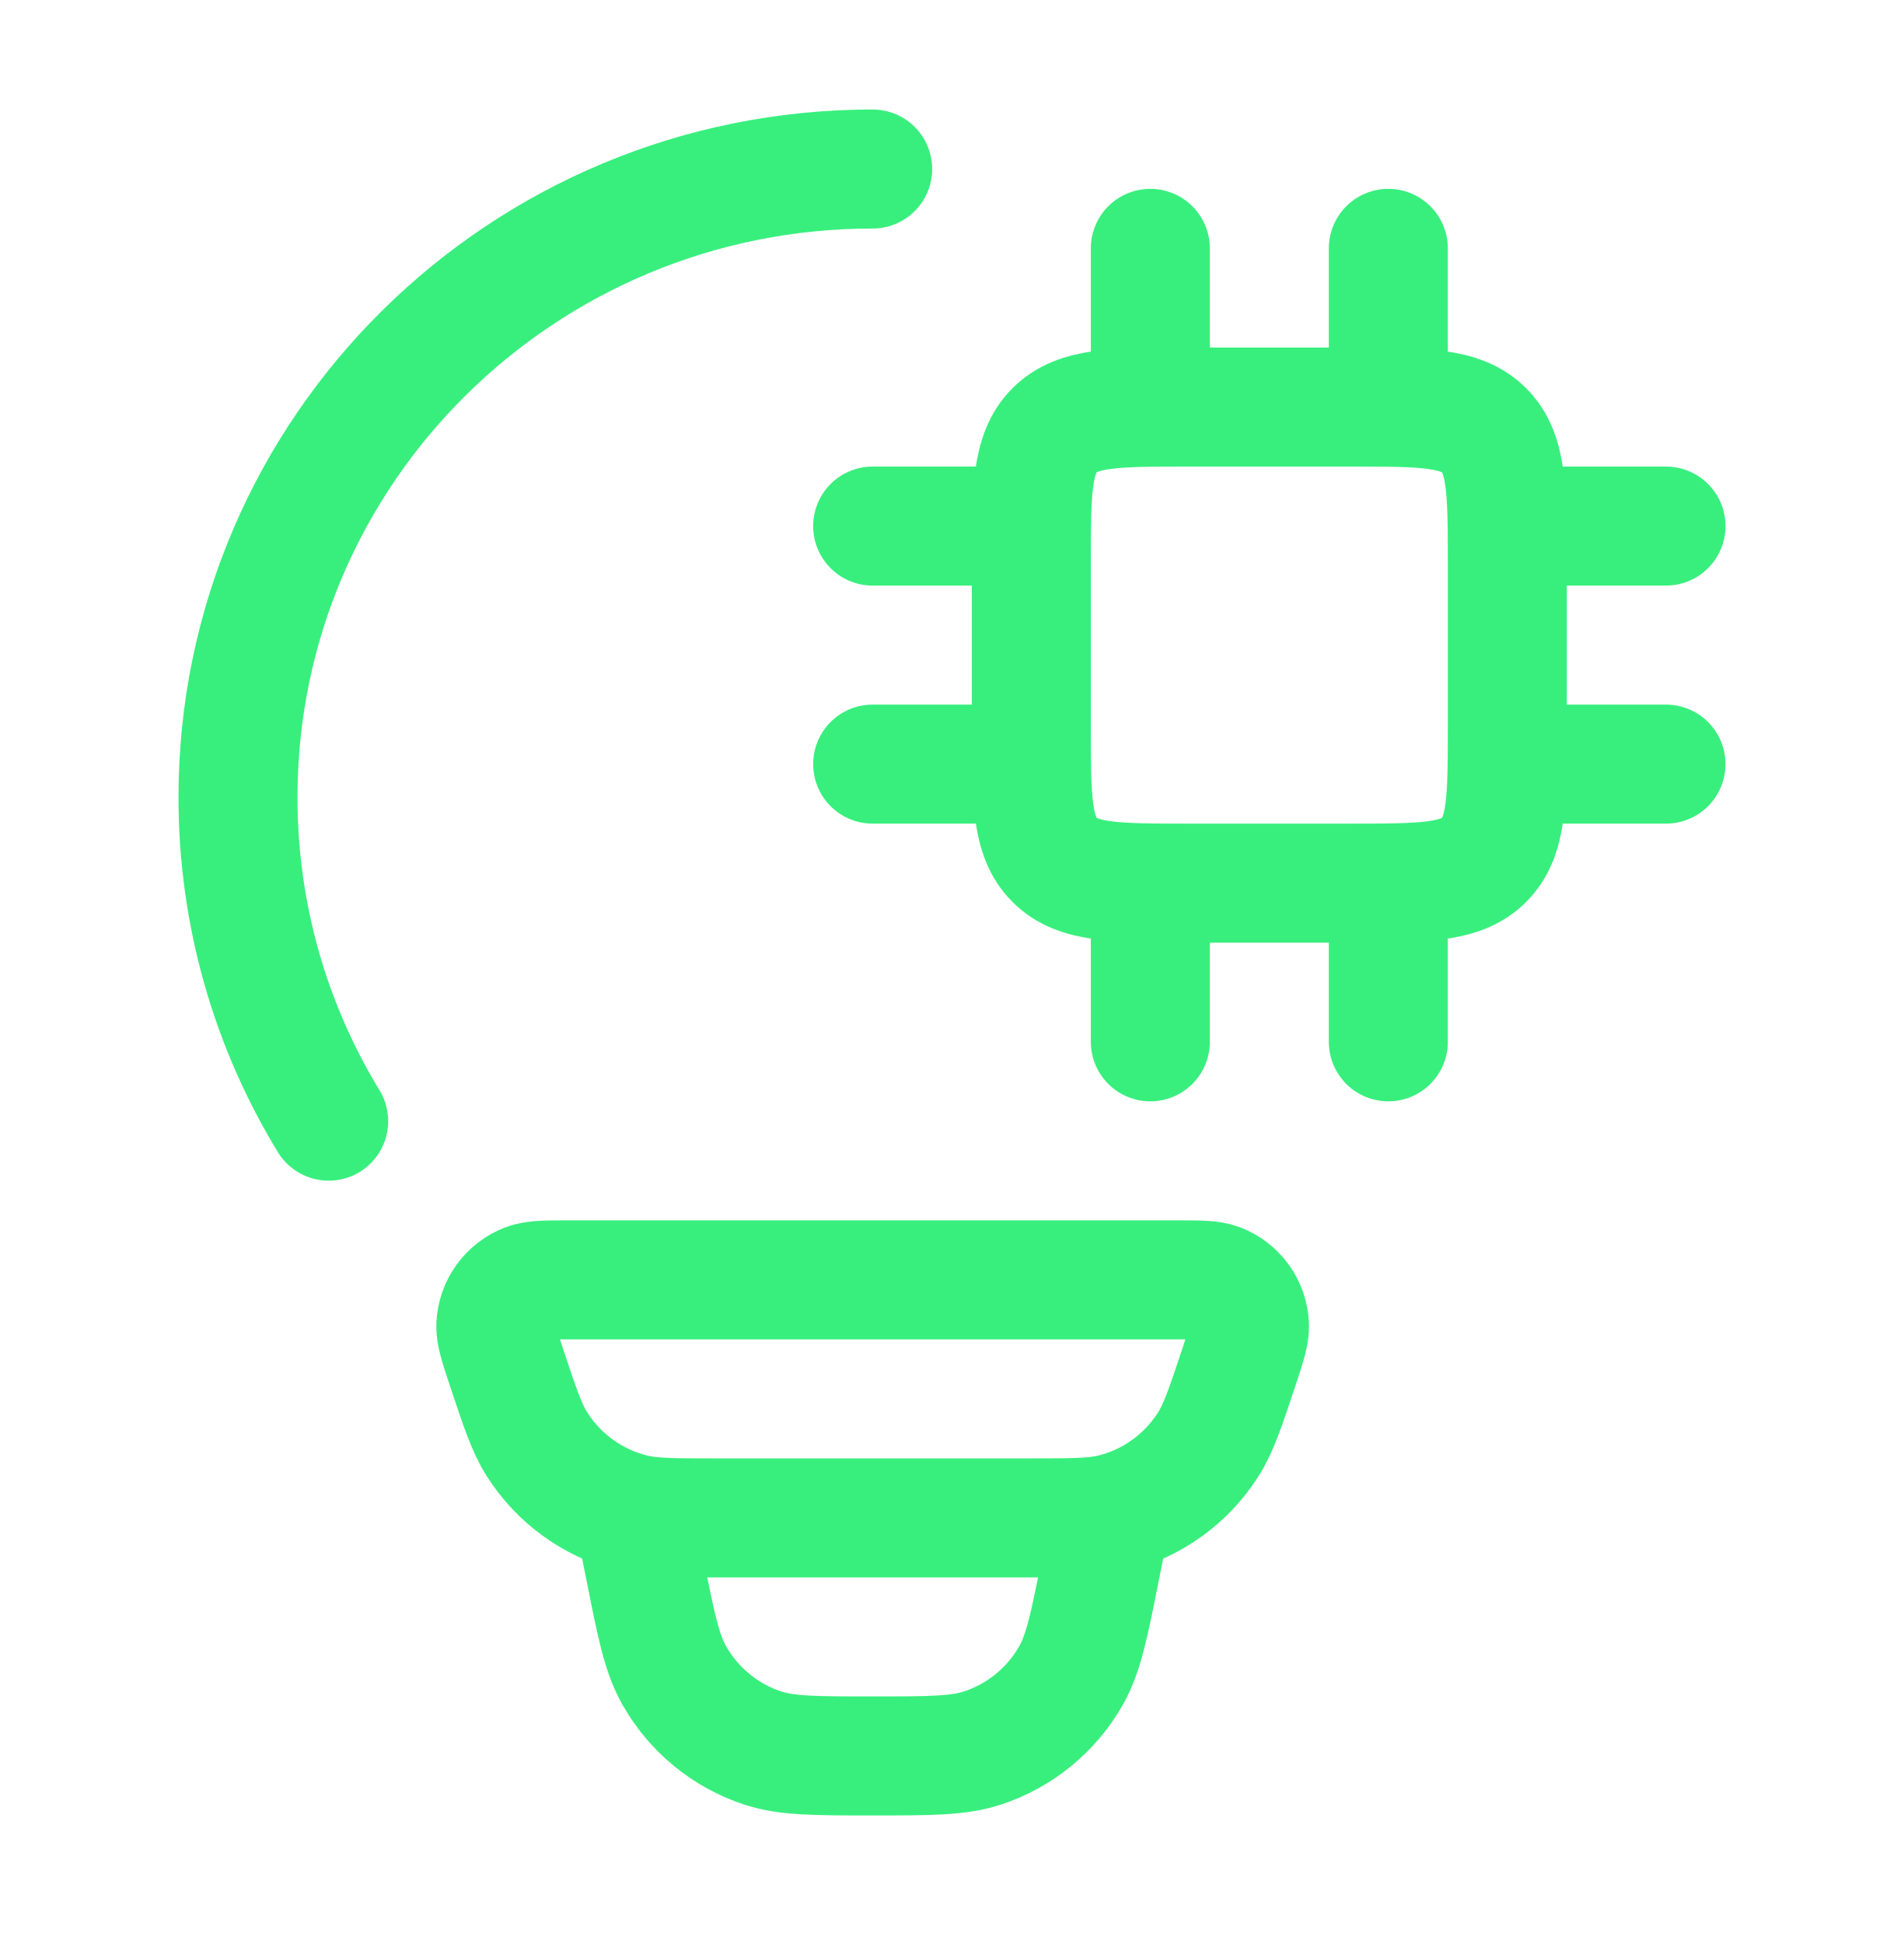
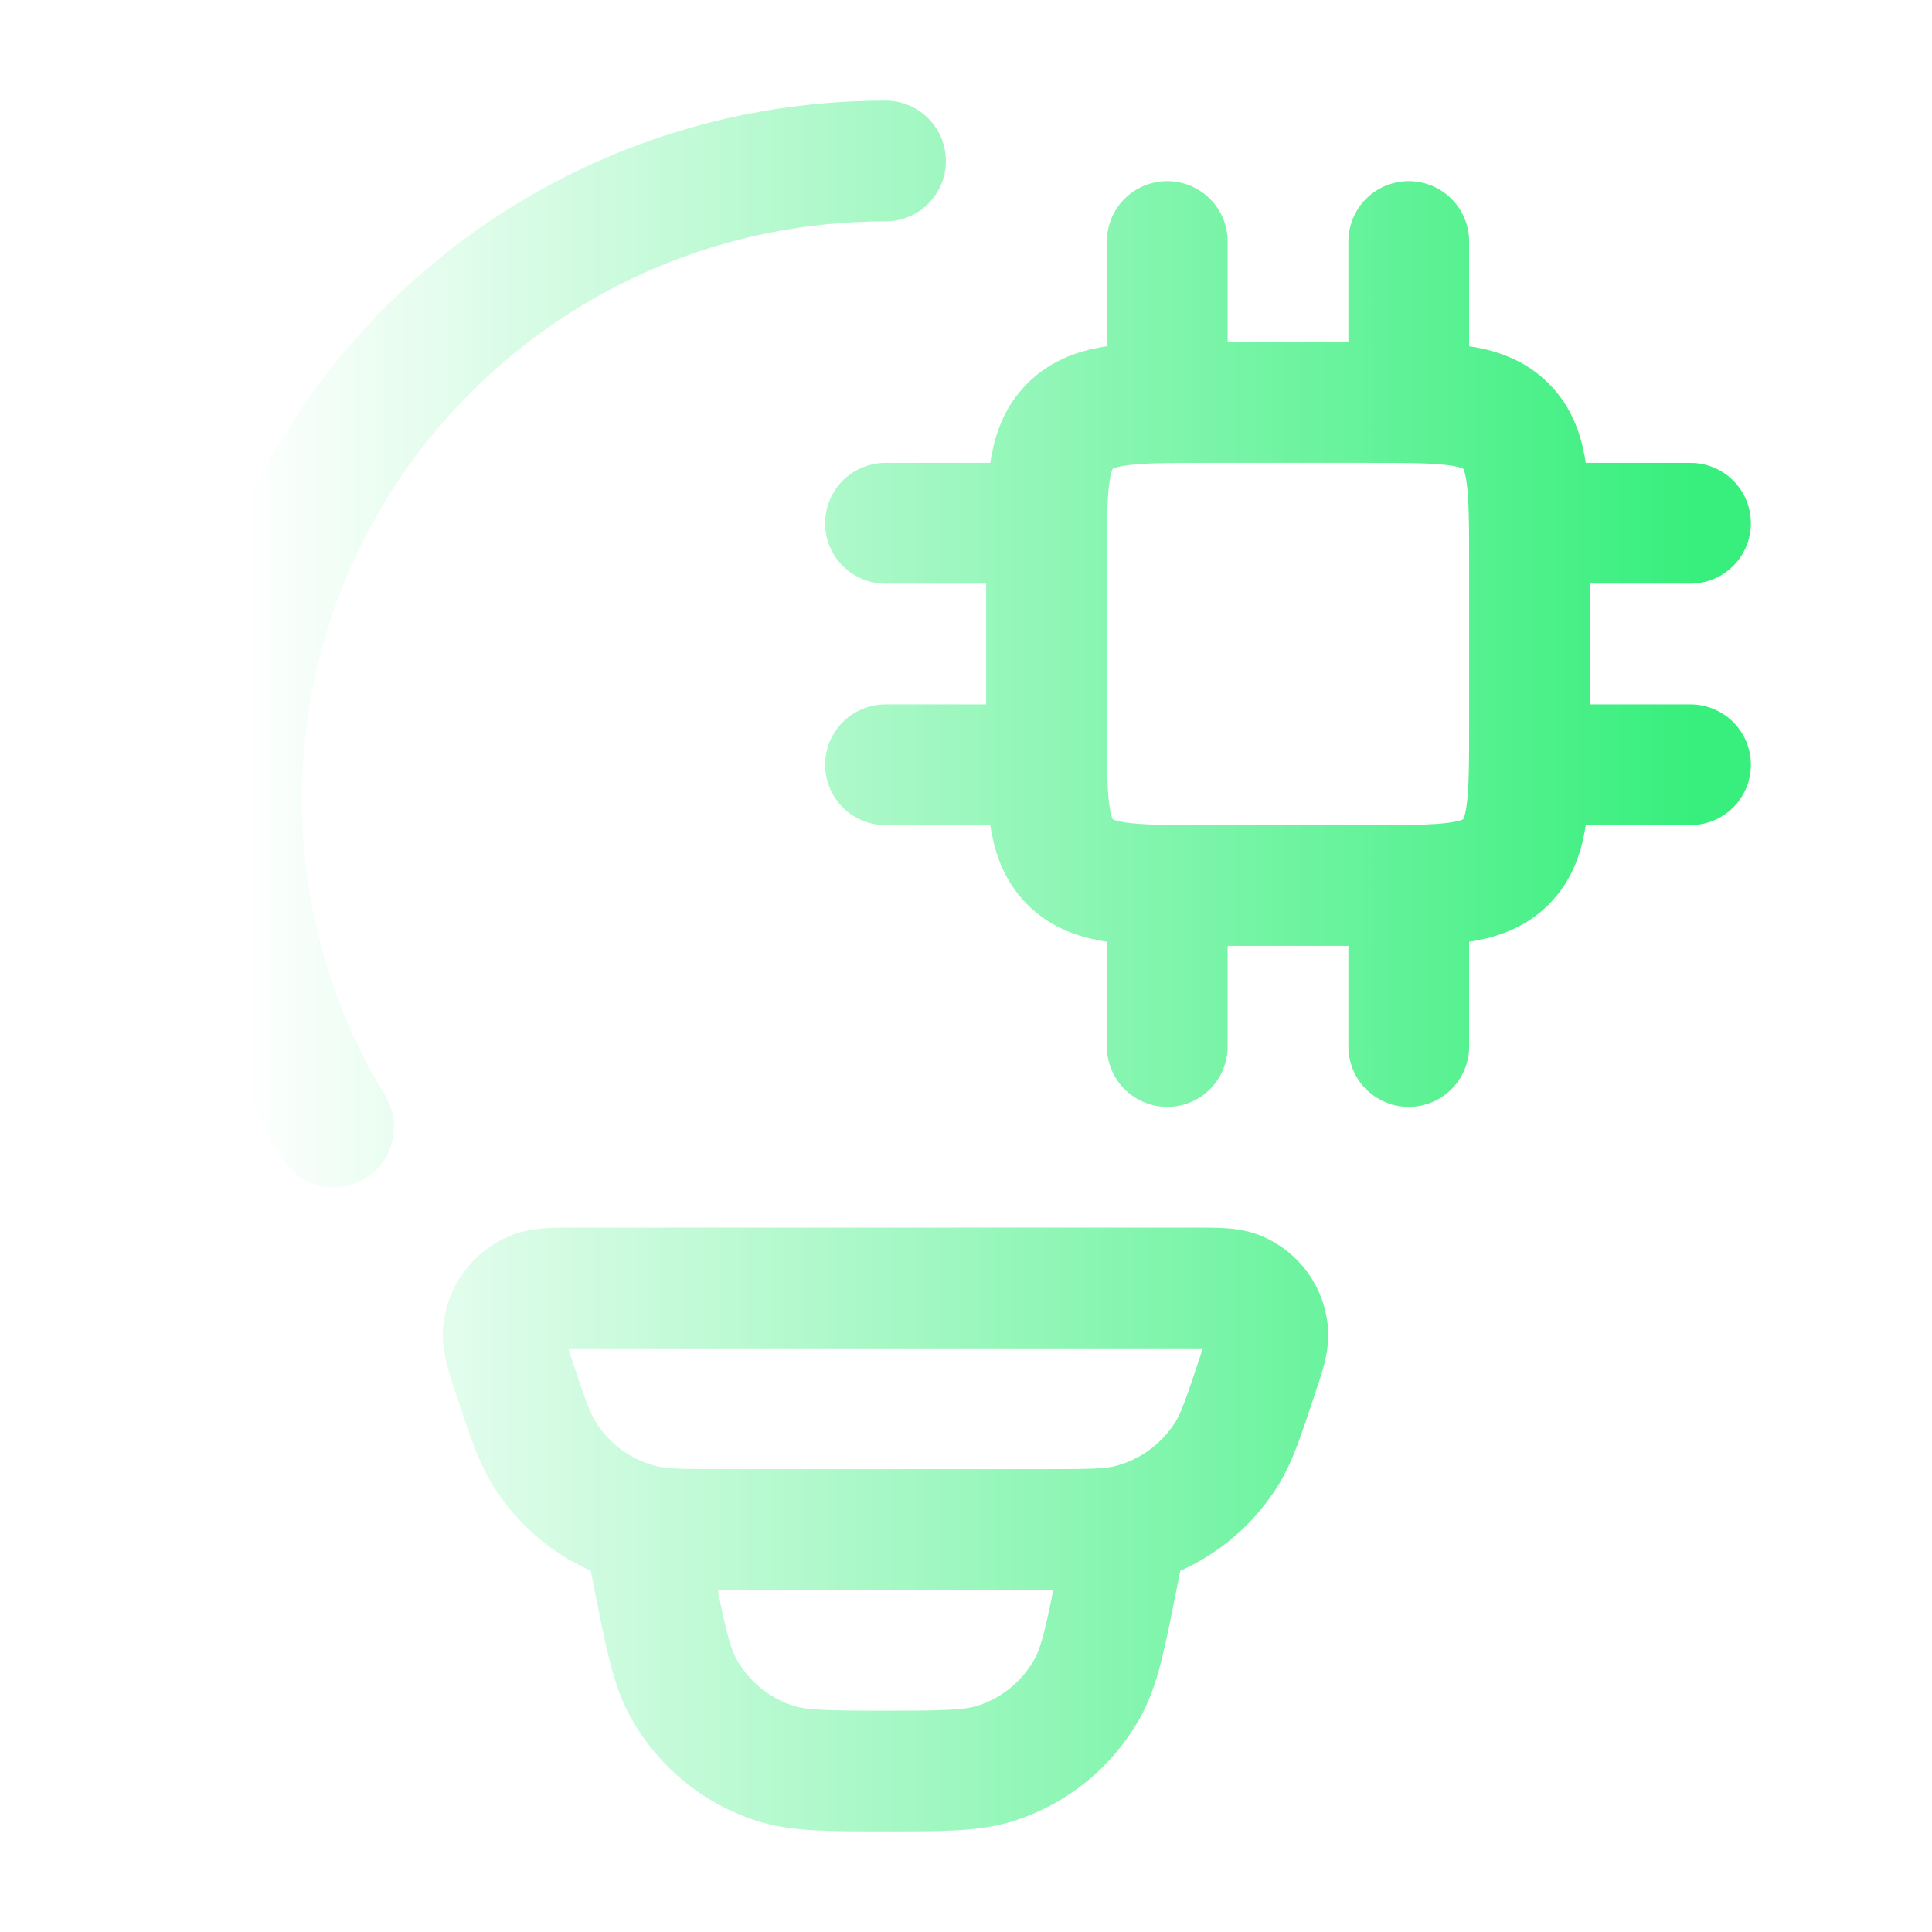
- <svg xmlns="http://www.w3.org/2000/svg" width="48" height="49" viewBox="0 0 48 49" fill="none">
-   <path d="M22 4.26C13.164 4.26 6 11.35 6 20.098C6 23.084 6.834 25.878 8.286 28.26M29 22.26V26.26M35 22.26V26.26M29 6.26V10.26M35 6.26V10.26M26 13.26H22M26 19.26H22M42 13.26H38M42 19.26H38M28 38.26L27.74 39.554C27.46 40.968 27.318 41.674 27 42.234C26.51 43.097 25.717 43.747 24.774 44.058C24.164 44.26 23.44 44.26 22 44.26C20.56 44.26 19.836 44.26 19.226 44.06C18.283 43.748 17.49 43.097 17 42.234C16.682 41.674 16.54 40.968 16.26 39.554L16 38.26M34 10.26H30C28.114 10.26 27.172 10.26 26.586 10.846C26 11.432 26 12.374 26 14.26V18.26C26 20.146 26 21.088 26.586 21.674C27.172 22.26 28.114 22.26 30 22.26H34C35.886 22.26 36.828 22.26 37.414 21.674C38 21.088 38 20.146 38 18.26V14.26C38 12.374 38 11.432 37.414 10.846C36.828 10.26 35.886 10.26 34 10.26ZM12.766 34.456C12.582 33.904 12.49 33.626 12.5 33.402C12.511 33.17 12.589 32.947 12.725 32.758C12.861 32.57 13.048 32.426 13.264 32.342C13.472 32.26 13.764 32.26 14.344 32.26H29.656C30.238 32.26 30.528 32.26 30.736 32.34C30.952 32.424 31.14 32.569 31.276 32.757C31.411 32.946 31.489 33.17 31.5 33.402C31.51 33.626 31.418 33.902 31.234 34.456C30.894 35.478 30.724 35.99 30.462 36.404C29.914 37.269 29.055 37.891 28.062 38.142C27.586 38.26 27.05 38.26 25.976 38.26H18.024C16.95 38.26 16.412 38.26 15.938 38.14C14.945 37.889 14.086 37.268 13.538 36.404C13.276 35.99 13.106 35.478 12.766 34.456Z" stroke="#38EF7D" stroke-width="3" stroke-linecap="round" stroke-linejoin="round" />
+ <svg xmlns="http://www.w3.org/2000/svg" width="48" height="48" viewBox="0 0 48 48" fill="none">
+   <path d="M22 4C13.164 4 6 11.09 6 19.838C6 22.824 6.834 25.618 8.286 28M29 22V26M35 22V26M29 6V10M35 6V10M26 13H22M26 19H22M42 13H38M42 19H38M28 38L27.74 39.294C27.46 40.708 27.318 41.414 27 41.974C26.51 42.837 25.717 43.487 24.774 43.798C24.164 44 23.44 44 22 44C20.56 44 19.836 44 19.226 43.8C18.283 43.489 17.49 42.838 17 41.974C16.682 41.414 16.54 40.708 16.26 39.294L16 38M34 10H30C28.114 10 27.172 10 26.586 10.586C26 11.172 26 12.114 26 14V18C26 19.886 26 20.828 26.586 21.414C27.172 22 28.114 22 30 22H34C35.886 22 36.828 22 37.414 21.414C38 20.828 38 19.886 38 18V14C38 12.114 38 11.172 37.414 10.586C36.828 10 35.886 10 34 10ZM12.766 34.196C12.582 33.644 12.49 33.366 12.5 33.142C12.511 32.91 12.589 32.687 12.725 32.499C12.861 32.311 13.048 32.166 13.264 32.082C13.472 32 13.764 32 14.344 32H29.656C30.238 32 30.528 32 30.736 32.08C30.952 32.164 31.14 32.309 31.276 32.498C31.411 32.686 31.489 32.91 31.5 33.142C31.51 33.366 31.418 33.642 31.234 34.196C30.894 35.218 30.724 35.73 30.462 36.144C29.914 37.009 29.055 37.631 28.062 37.882C27.586 38 27.05 38 25.976 38H18.024C16.95 38 16.412 38 15.938 37.88C14.945 37.63 14.086 37.008 13.538 36.144C13.276 35.73 13.106 35.218 12.766 34.196Z" stroke="url(#paint0_linear_1883_285)" stroke-width="3" stroke-linecap="round" stroke-linejoin="round" />
+   <defs>
+     <linearGradient id="paint0_linear_1883_285" x1="6" y1="24" x2="42" y2="24" gradientUnits="userSpaceOnUse">
+       <stop stop-color="white" />
+       <stop offset="1" stop-color="#38EF7D" />
+     </linearGradient>
+   </defs>
</svg>
